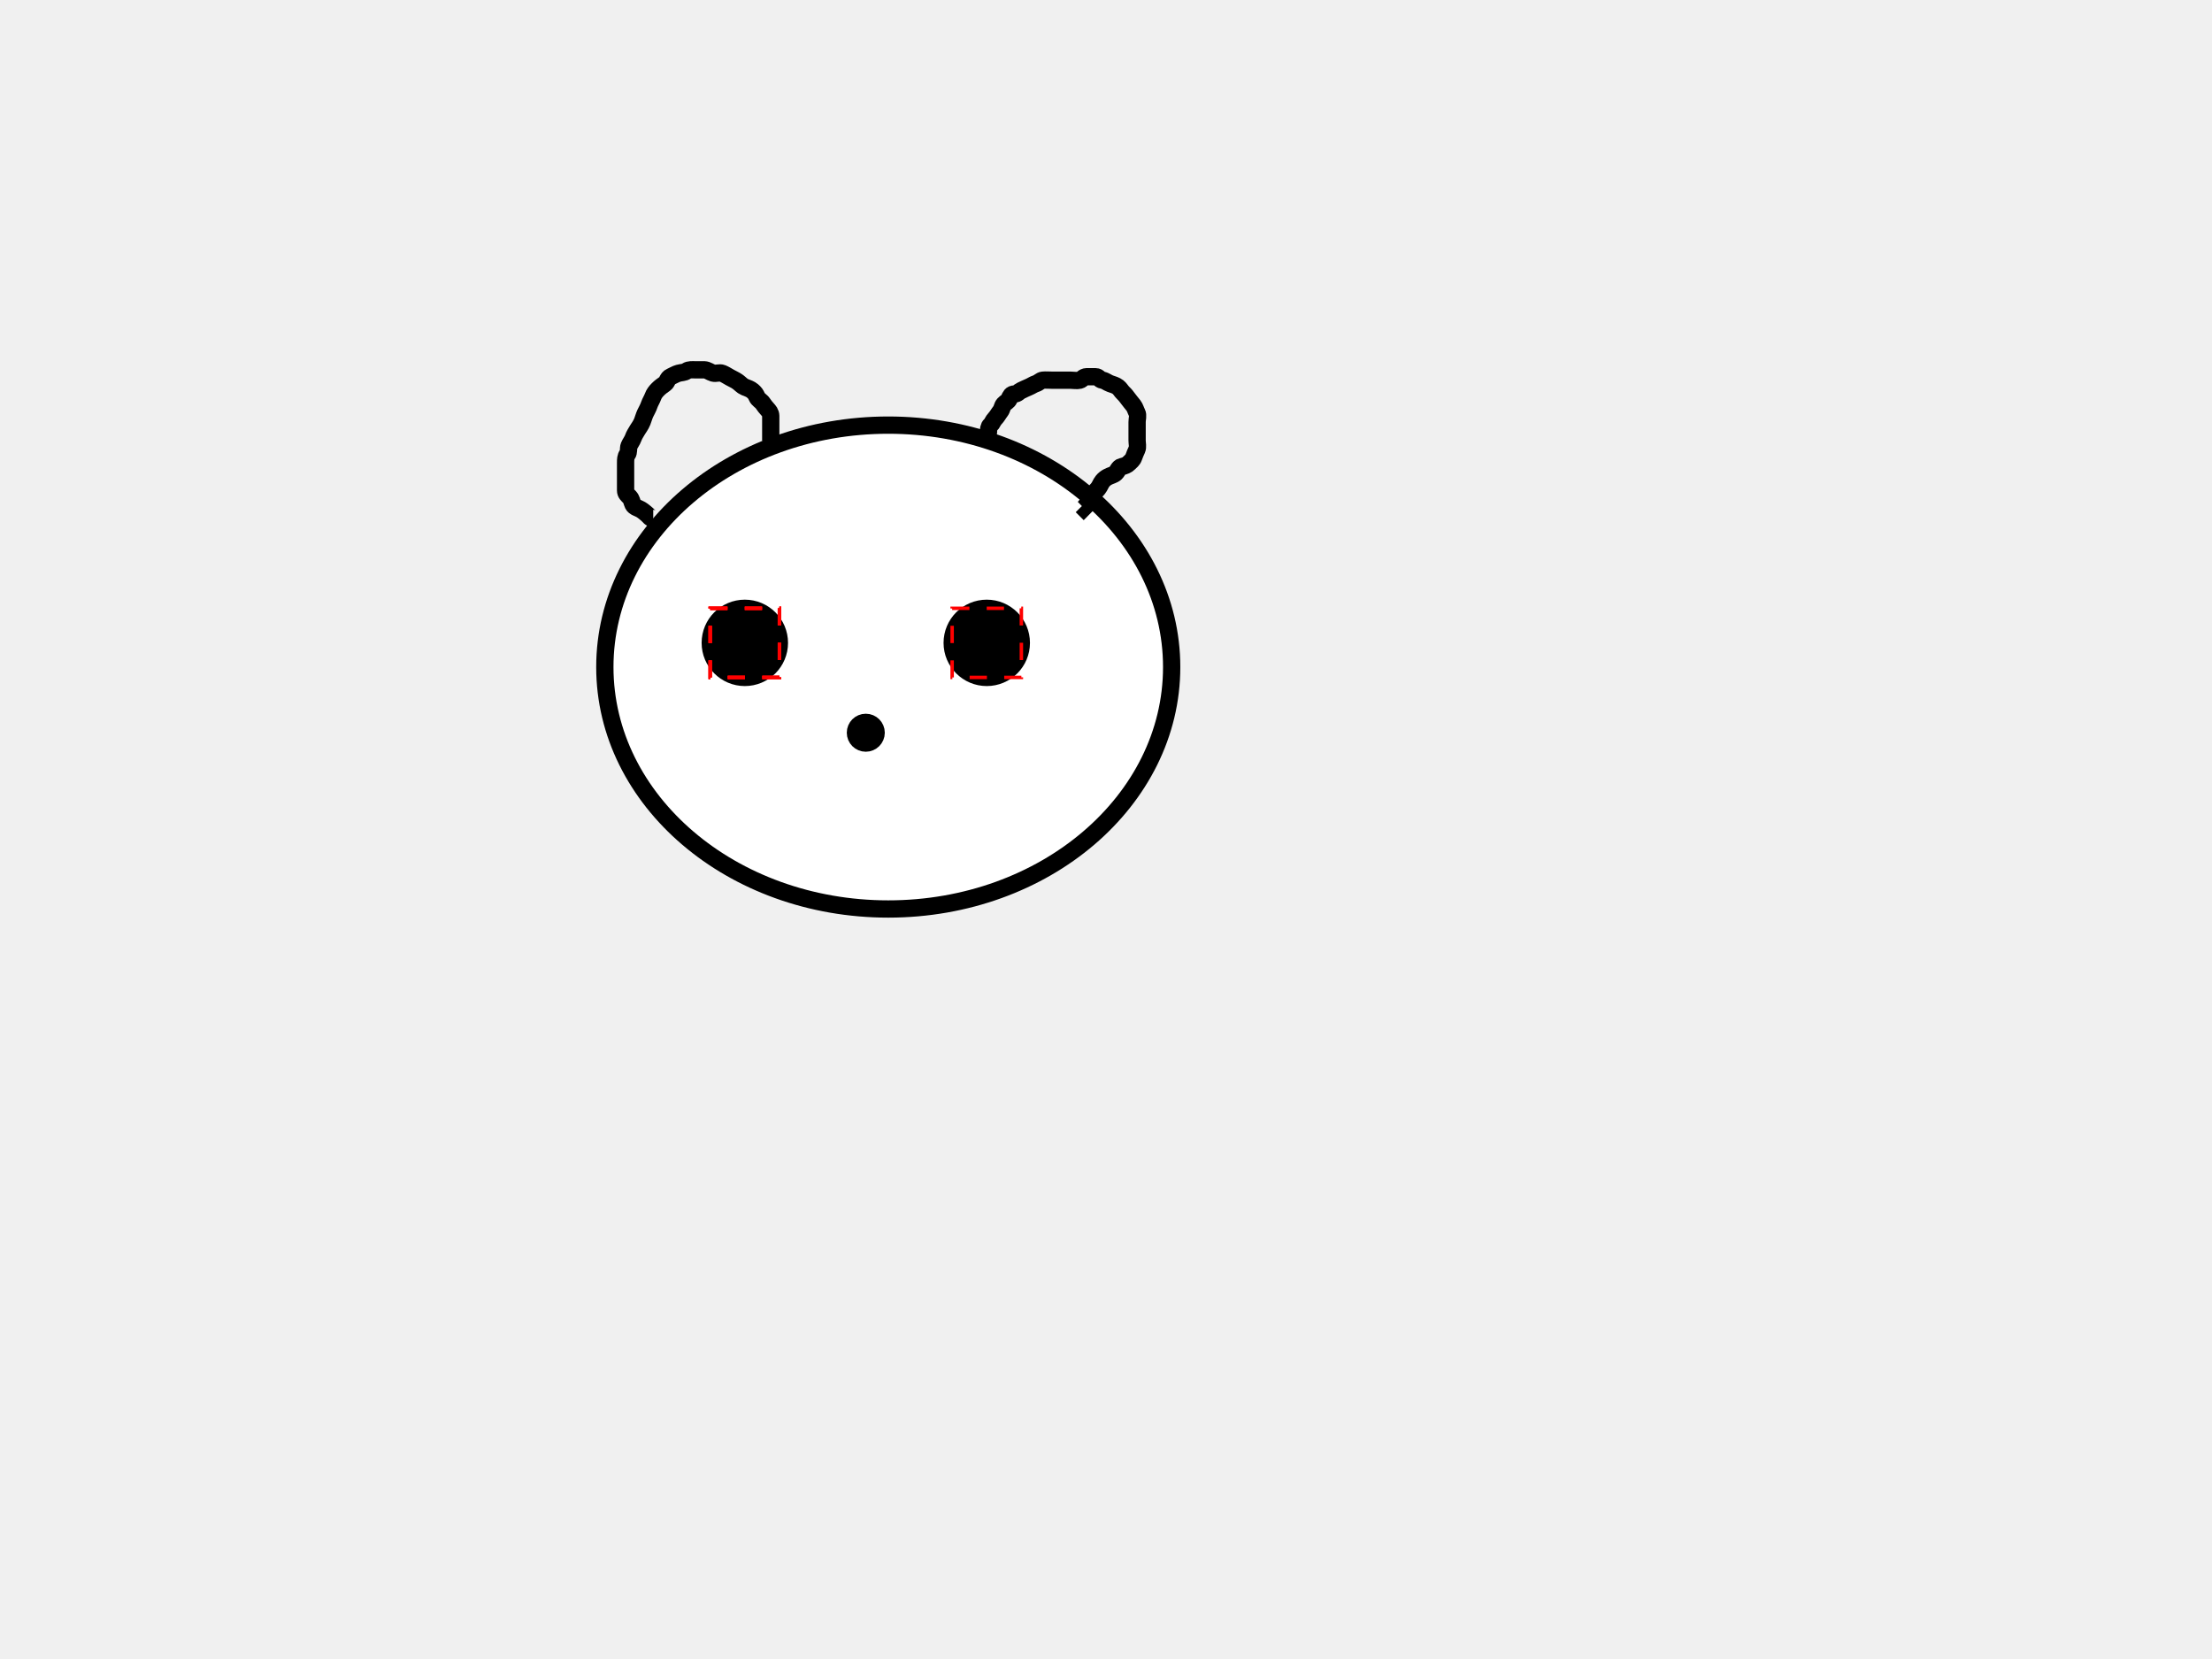
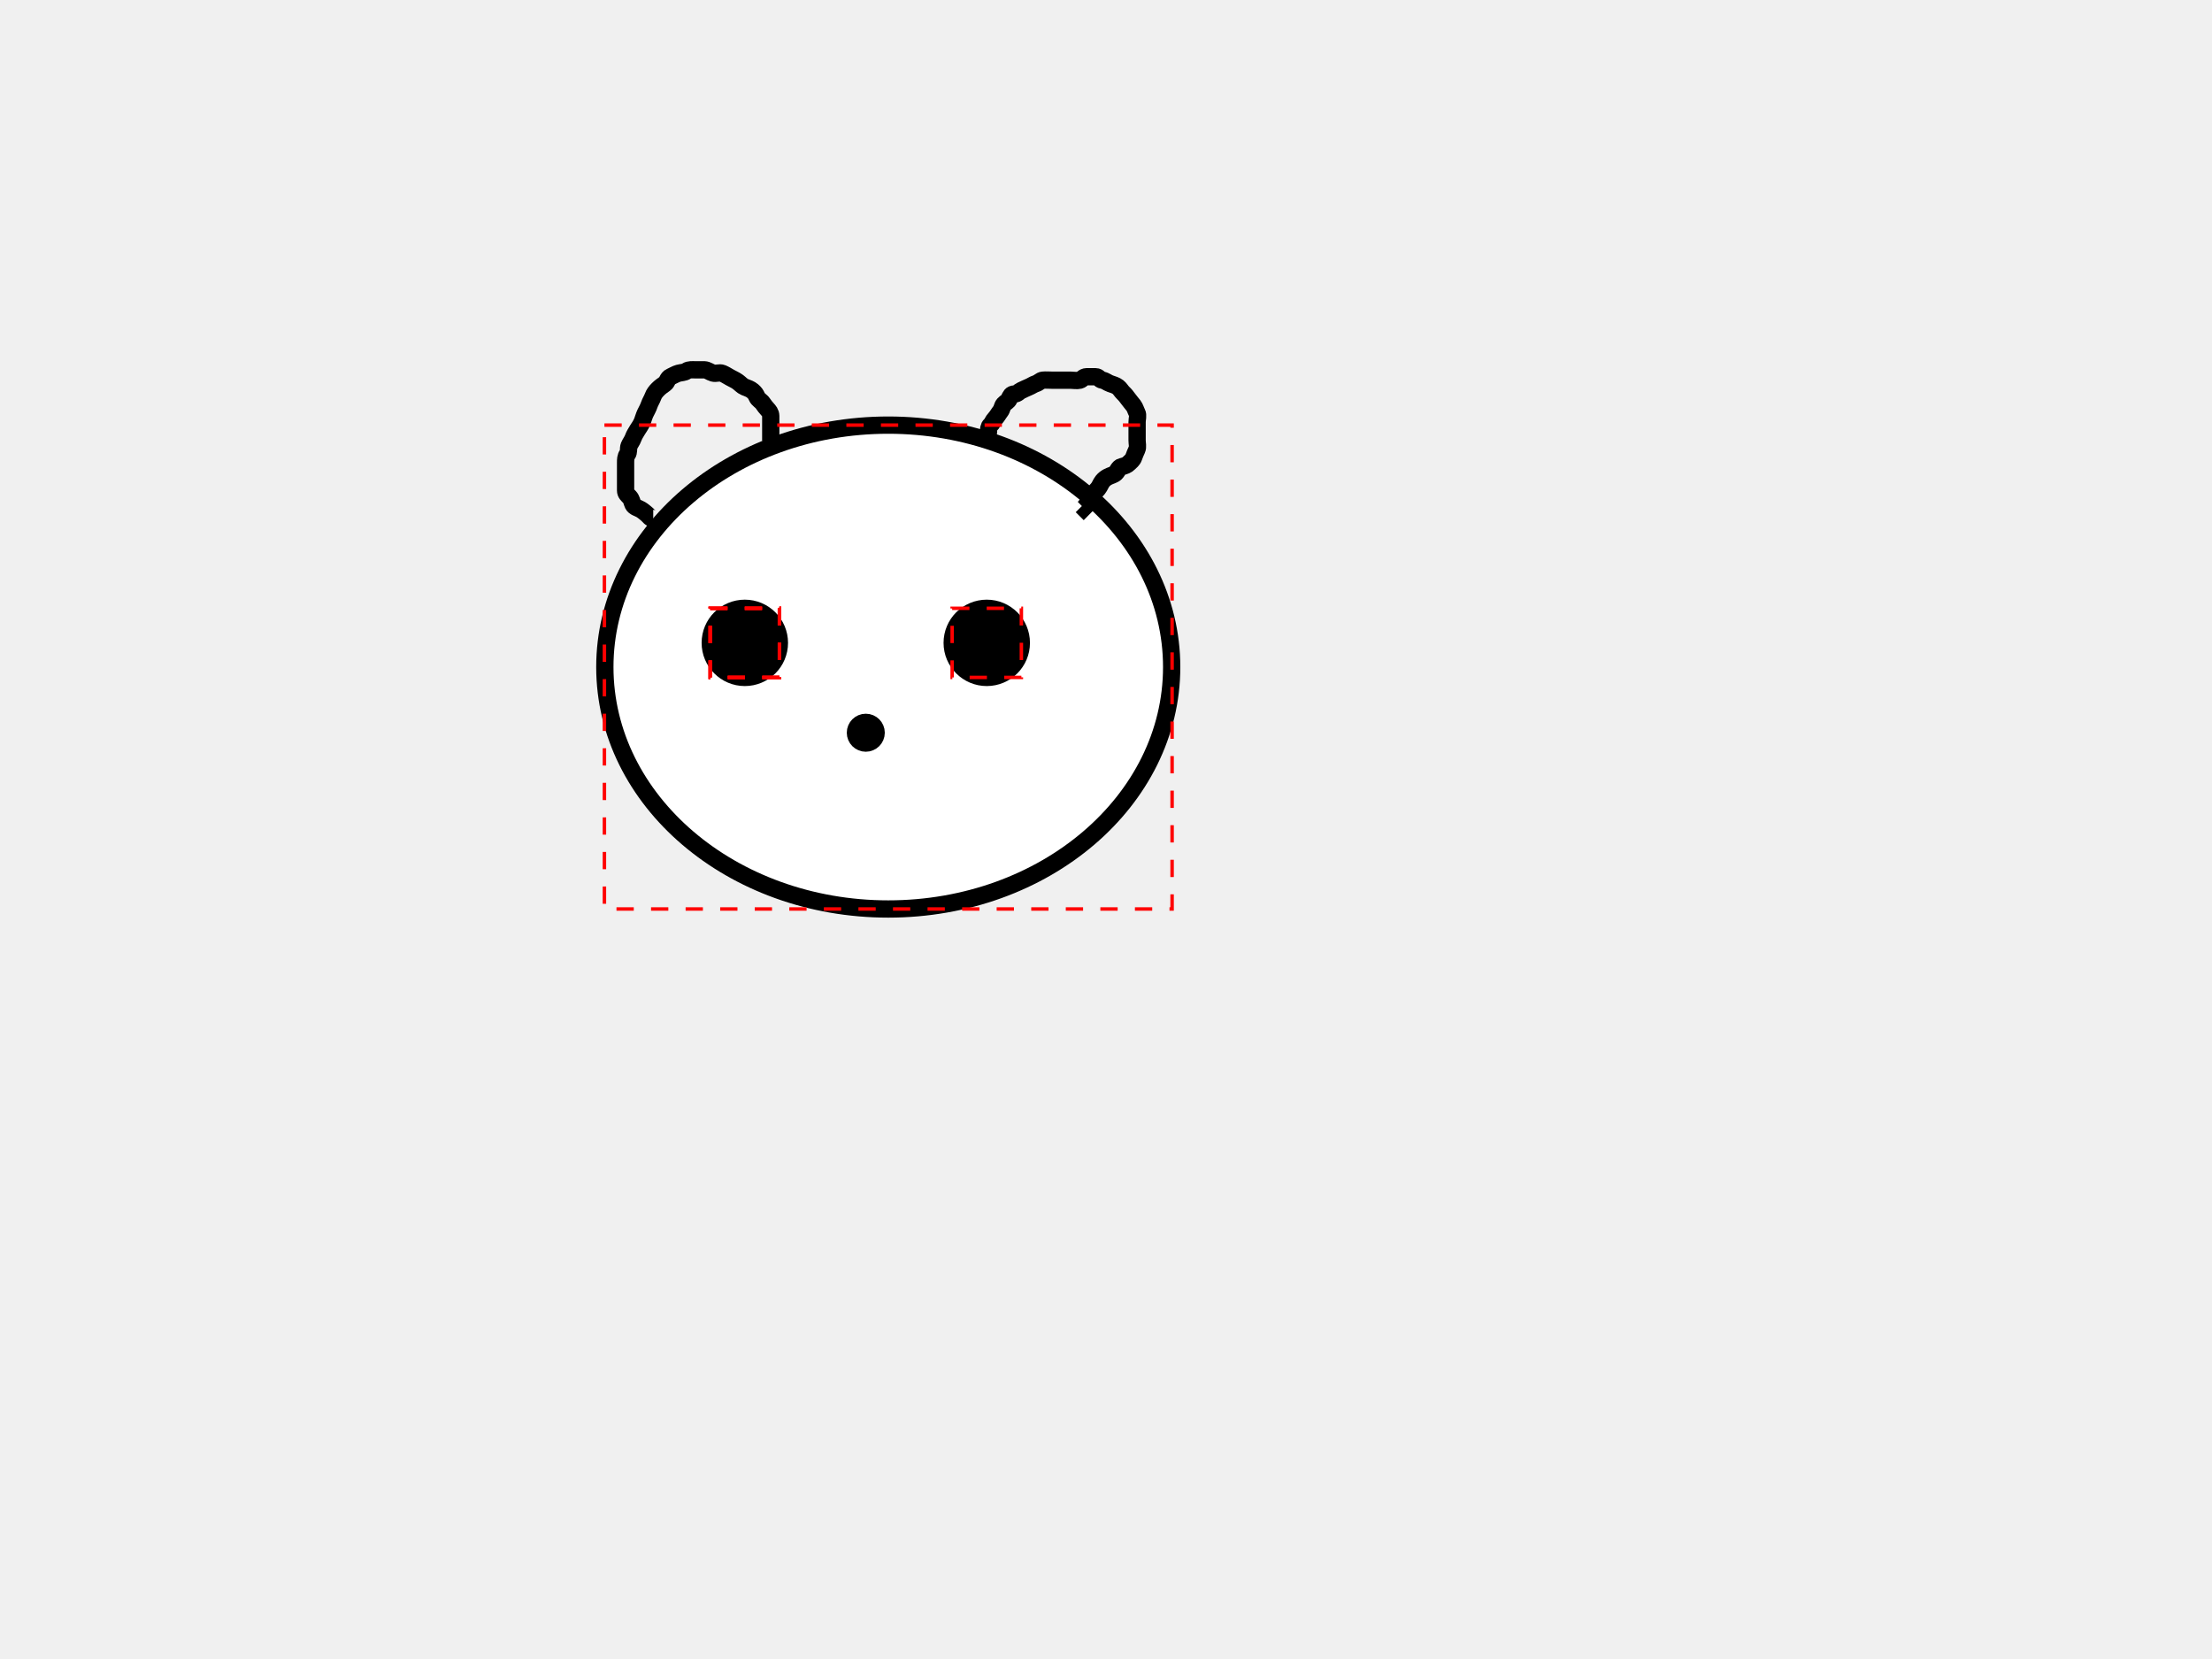
<svg xmlns="http://www.w3.org/2000/svg" width="640" height="480" commentid="831a8029-cd24-43ac-a946-195a3bb4644c">
  <g>
    <ellipse ry="10" rx="10" id="svg_11" cy="177" cx="210" stroke-linecap="null" stroke-linejoin="null" stroke-dasharray="null" stroke-width="5" stroke="#000000" fill="#000000" />
    <ellipse id="svg_13" ry="10" rx="10" cy="184" cx="222.5" stroke-linecap="null" stroke-linejoin="null" stroke-dasharray="null" stroke-width="5" stroke="#000000" fill="#000000" />
-     <ellipse ry="70" rx="82" id="svg_4" cy="193" cx="257" stroke-width="5" stroke="#000000" fill="#ffffff" />
+     <ellipse ry="70" rx="82" id="svg_4" cy="193" cx="257" stroke-width="5" stroke="#000000" fill="#ffffff" commentId="undefined" />
    <path d="m189,150c-0.878,-0 -1.105,-0.566 -1.647,-1.057c-0.586,-0.53 -1.327,-1.15 -1.953,-1.518c-0.772,-0.452 -1.869,-0.671 -2.233,-1.425c-0.356,-0.735 -0.393,-1.543 -1.045,-2.221c-0.557,-0.579 -1.121,-1 -1.121,-1.864c0,-0.889 0,-1.793 0,-2.631c0,-0.859 0,-1.784 0,-2.641c0,-0.938 0,-1.864 0,-2.743c0,-0.9 0.023,-1.761 0.5,-2.4c0.525,-0.703 0.211,-1.726 0.521,-2.5c0.306,-0.765 0.885,-1.432 1.201,-2.322c0.264,-0.742 0.656,-1.371 1.261,-2.361c0.327,-0.535 0.906,-1.262 1.348,-2.348c0.283,-0.694 0.517,-1.631 0.874,-2.374c0.385,-0.8 0.837,-1.551 1.129,-2.429c0.281,-0.844 0.803,-1.605 1.11,-2.462c0.27,-0.756 0.773,-1.421 1.414,-2.062c0.643,-0.643 1.3,-1.112 2.032,-1.617c0.674,-0.466 0.749,-1.632 1.636,-2.015c0.818,-0.353 1.462,-0.79 2.26,-1.011c0.88,-0.243 1.672,-0.172 2.362,-0.647c0.703,-0.485 1.71,-0.353 2.553,-0.353c0.9,0 1.8,-0.025 2.6,0c0.901,0.029 1.622,0.686 2.5,0.943c0.864,0.253 1.854,-0.274 2.7,0.078c0.737,0.307 1.442,0.757 2.221,1.2c0.752,0.428 1.455,0.705 2.179,1.215c0.789,0.556 1.293,1.225 2.079,1.543c0.798,0.323 1.647,0.593 2.237,1.106c0.7,0.608 0.961,0.971 1.284,1.748c0.32,0.769 1.299,1.227 1.716,1.883c0.447,0.704 0.841,1.128 1.284,1.637c0.465,0.534 0.982,1.072 1,2c0.017,0.869 0,1.747 0,2.647c0,0.8 0,1.715 0,2.647l0,0.853l0,0.925l0,0.149" id="svg_5" stroke-width="5" stroke="#000000" fill="none" />
    <path d="m285,127c0.167,-0.833 1,-1.021 1,-1.915c0,-0.801 0.063,-1.647 0.575,-2.085c0.499,-0.427 0.715,-1.278 1.341,-1.916c0.589,-0.6 0.994,-1.407 1.509,-2.059c0.527,-0.667 0.546,-1.529 1,-2.036c0.532,-0.594 1.246,-0.832 1.564,-1.564c0.369,-0.849 0.585,-1.415 1.511,-1.425c0.925,-0.011 1.317,-0.725 1.936,-1c0.786,-0.349 1.386,-0.673 2.175,-0.989c0.807,-0.323 1.333,-0.765 2.105,-1.009c0.89,-0.282 1.27,-0.917 2,-1.001c0.853,-0.098 1.784,0 2.709,0c0.859,0 1.796,0 2.632,0c0.918,0 1.821,0 2.659,0c0.859,0 1.808,0.21 2.709,0c0.625,-0.146 0.999,-0.982 1.927,-1c0.869,-0.017 1.733,-0.001 2.658,0c0.904,0.001 1.041,0.856 1.953,1c0.859,0.135 1.429,0.71 2.257,1c0.791,0.277 1.587,0.477 2.258,1c0.653,0.509 0.932,1.171 1.52,1.716c0.537,0.499 1.014,1.108 1.501,1.784c0.513,0.712 0.929,1.148 1.415,1.784c0.538,0.705 0.653,1.39 1.049,2.141c0.401,0.76 0.036,1.796 0.036,2.659c0,0.916 0,1.716 0,2.631c0,0.933 0,1.785 0,2.711c0,0.859 0.287,1.868 -0.057,2.627c-0.346,0.763 -0.641,1.425 -0.947,2.3c-0.264,0.754 -0.88,1.161 -1.348,1.652c-0.518,0.544 -1.278,0.824 -2.147,1.016c-0.843,0.187 -1.102,1.275 -1.721,1.858c-0.604,0.569 -1.466,0.675 -2.279,1.121c-0.536,0.295 -1.03,0.638 -1.5,1.221c-0.529,0.656 -0.748,1.452 -1.295,2.131c-0.584,0.725 -1.213,1.257 -1.648,2.005c-0.424,0.729 -0.395,1.608 -1.057,2.143c-0.634,0.513 -1,1.075 -1.425,1.489l-0.564,-0.564" id="svg_6" stroke-width="5" stroke="#000000" fill="none" />
-     <ellipse id="svg_14" ry="10" rx="10" cy="186" cx="215.5" stroke-linecap="null" stroke-linejoin="null" stroke-dasharray="null" stroke-width="5" stroke="#000000" fill="#000000" commentId="b47a7353-cc20-4674-a80b-1485e391afbe" />
+     <ellipse id="svg_14" ry="10" rx="10" cy="186" cx="215.5" stroke-linecap="null" stroke-linejoin="null" stroke-dasharray="null" stroke-width="5" stroke="#000000" fill="#000000" commentid="b47a7353-cc20-4674-a80b-1485e391afbe" />
    <ellipse id="svg_15" ry="10" rx="10" cy="186" cx="285.5" stroke-linecap="null" stroke-linejoin="null" stroke-dasharray="null" stroke-width="5" stroke="#000000" fill="#000000" commentid="f5860214-900e-4dbd-ae99-a90e96291fab" />
    <ellipse stroke="#000000" id="svg_16" ry="3" rx="3" cy="212" cx="250.5" stroke-linecap="null" stroke-linejoin="null" stroke-dasharray="null" stroke-width="5" fill="#000000" />
  </g>
  <defs />
  <rect x="205.485" y="176" width="20.03" height="20" id="annotation_svg_14" fill="none" stroke="#ff0000" style="stroke-dasharray: 5, 5;" transform="matrix(1,0,0,1,0,0)" />
  <rect x="205.485" y="176" width="20.03" height="20" id="annotation_svg_14" fill="none" stroke="#ff0000" style="stroke-dasharray: 5, 5;" transform="matrix(1,0,0,1,0,0)" />
  <rect x="275.485" y="176" width="20.03" height="20" id="annotation_svg_15" fill="none" stroke="#ff0000" style="stroke-dasharray: 5, 5;" transform="matrix(1,0,0,1,0,0)" />
  <rect x="205.485" y="176" width="20.03" height="20" id="annotation_svg_14" fill="none" stroke="#ff0000" style="stroke-dasharray: 5, 5;" transform="matrix(1,0,0,1,0,0)" />
+   <rect x="174.878" y="123" width="164.245" height="140" id="annotation_svg_4" fill="none" stroke="#ff0000" style="stroke-dasharray: 5, 5;" transform="matrix(1,0,0,1,0,0)" />
</svg>
